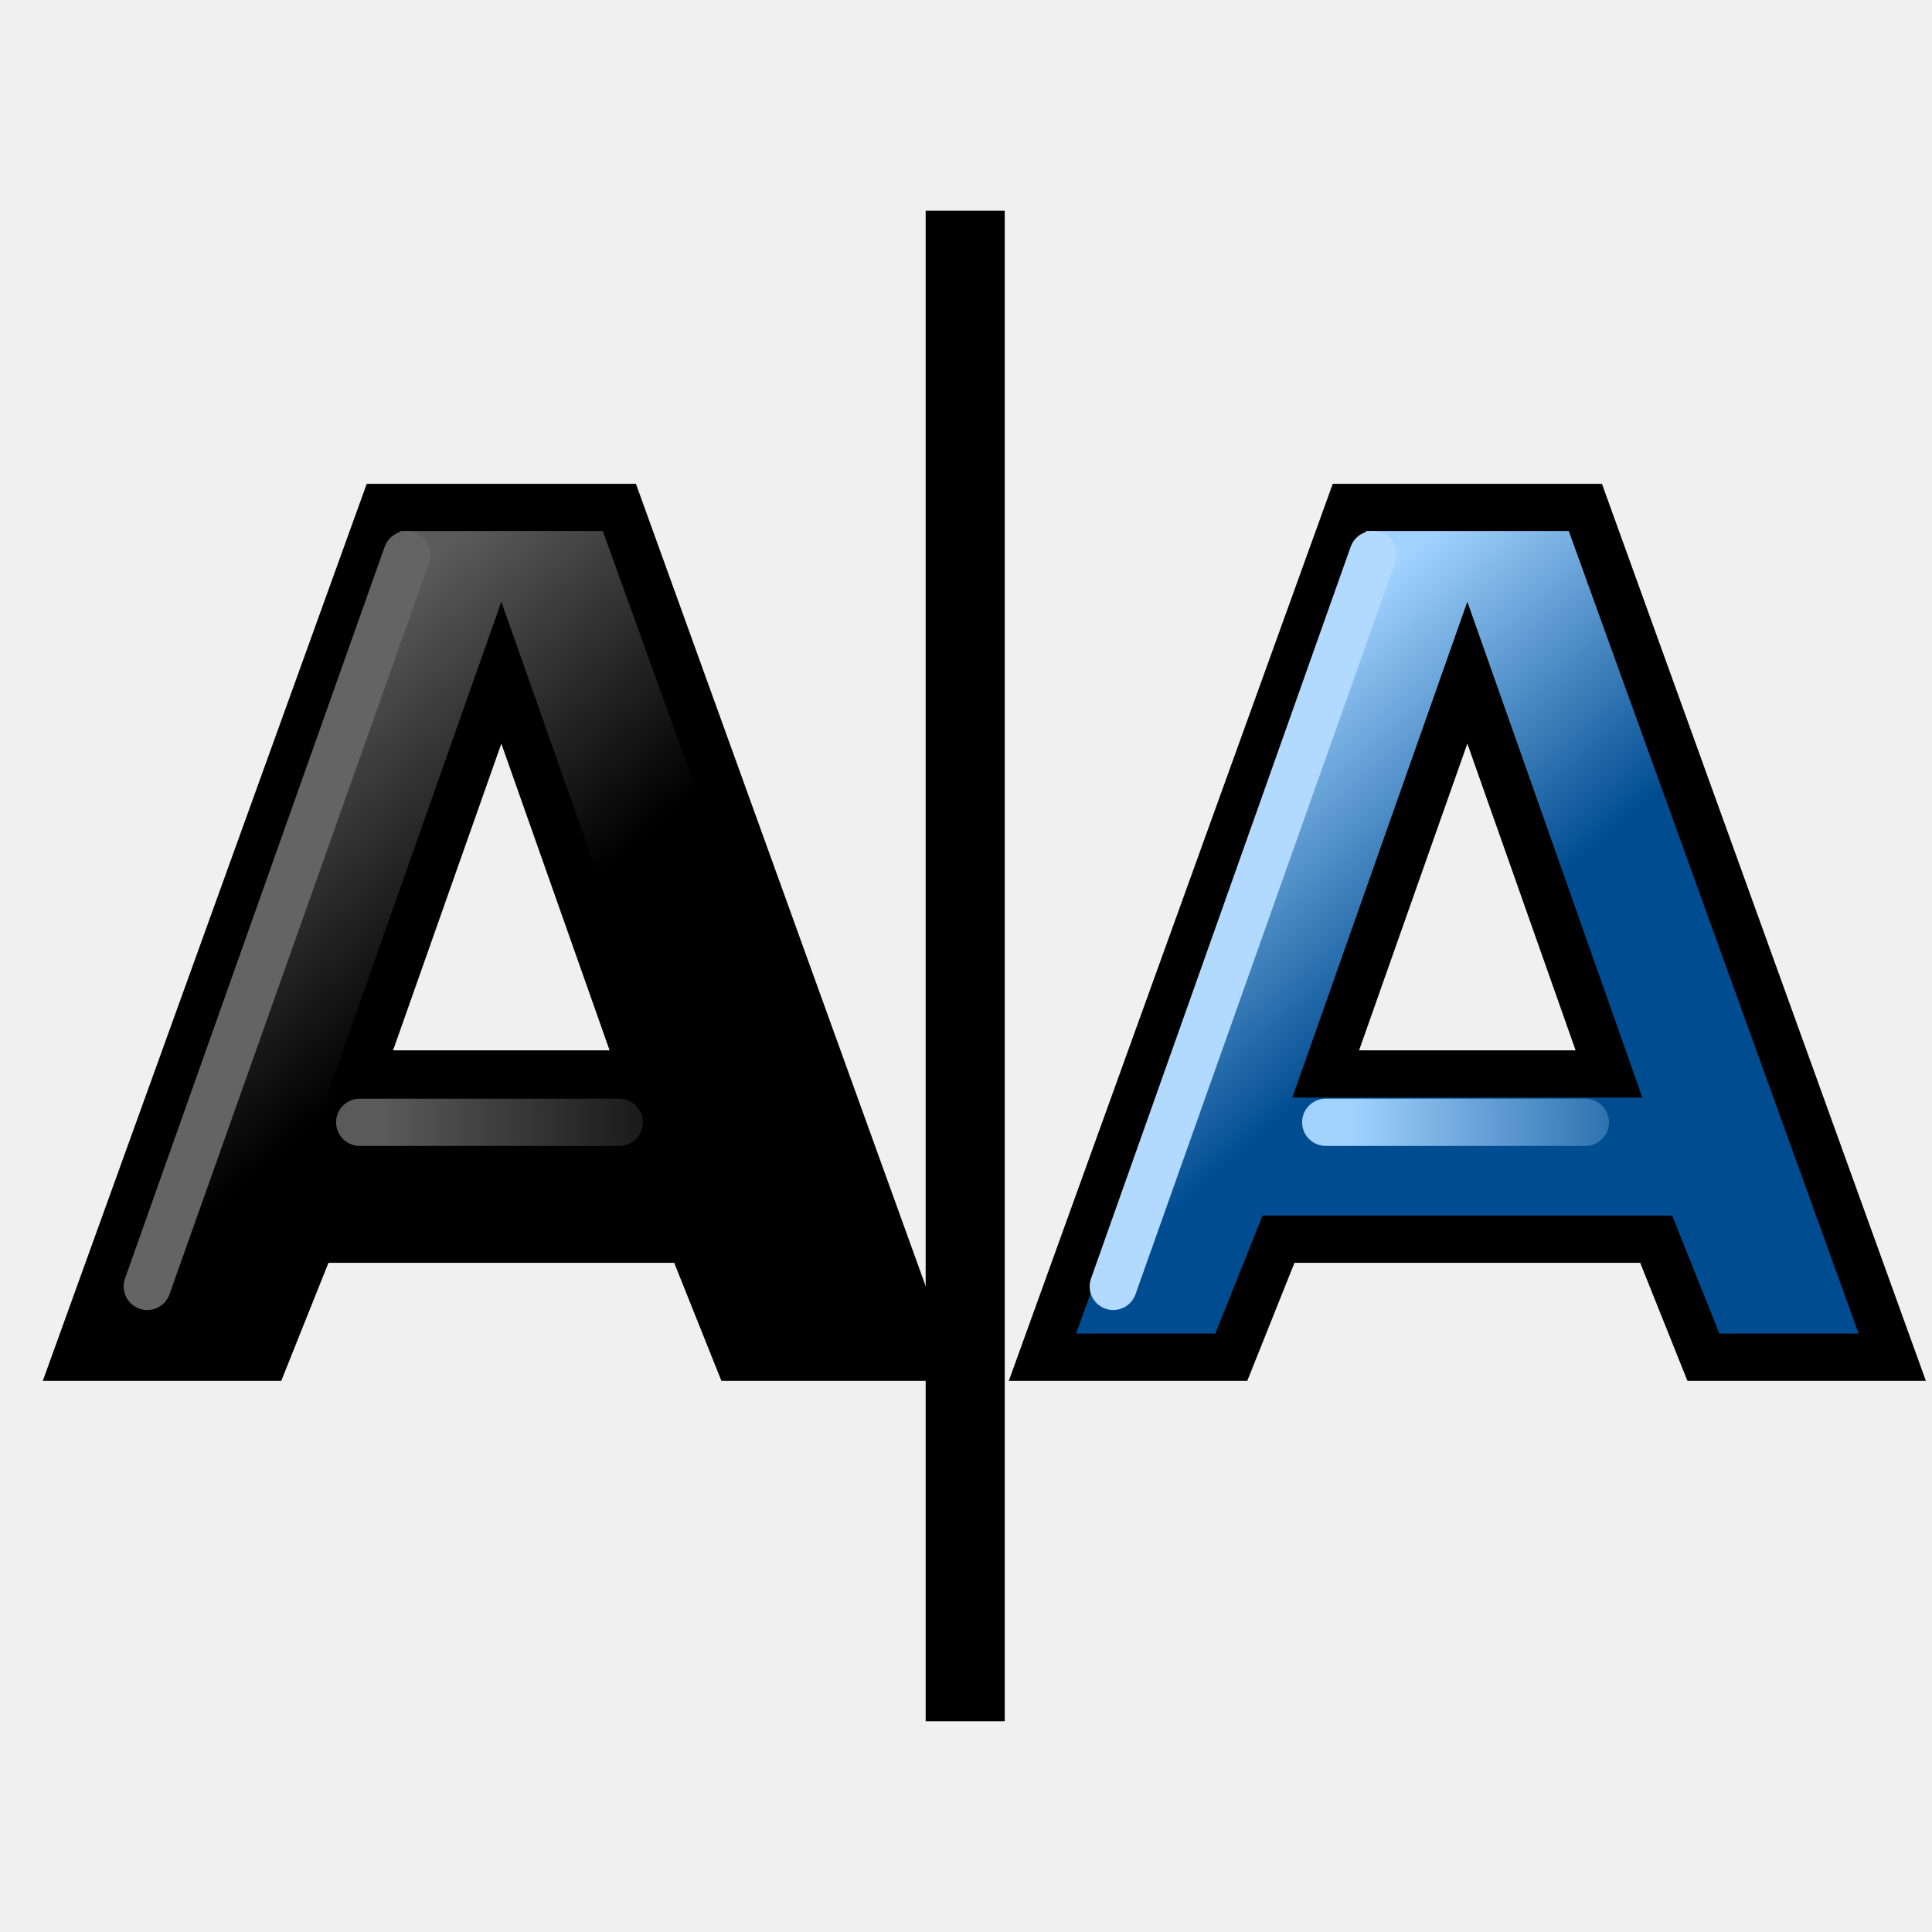
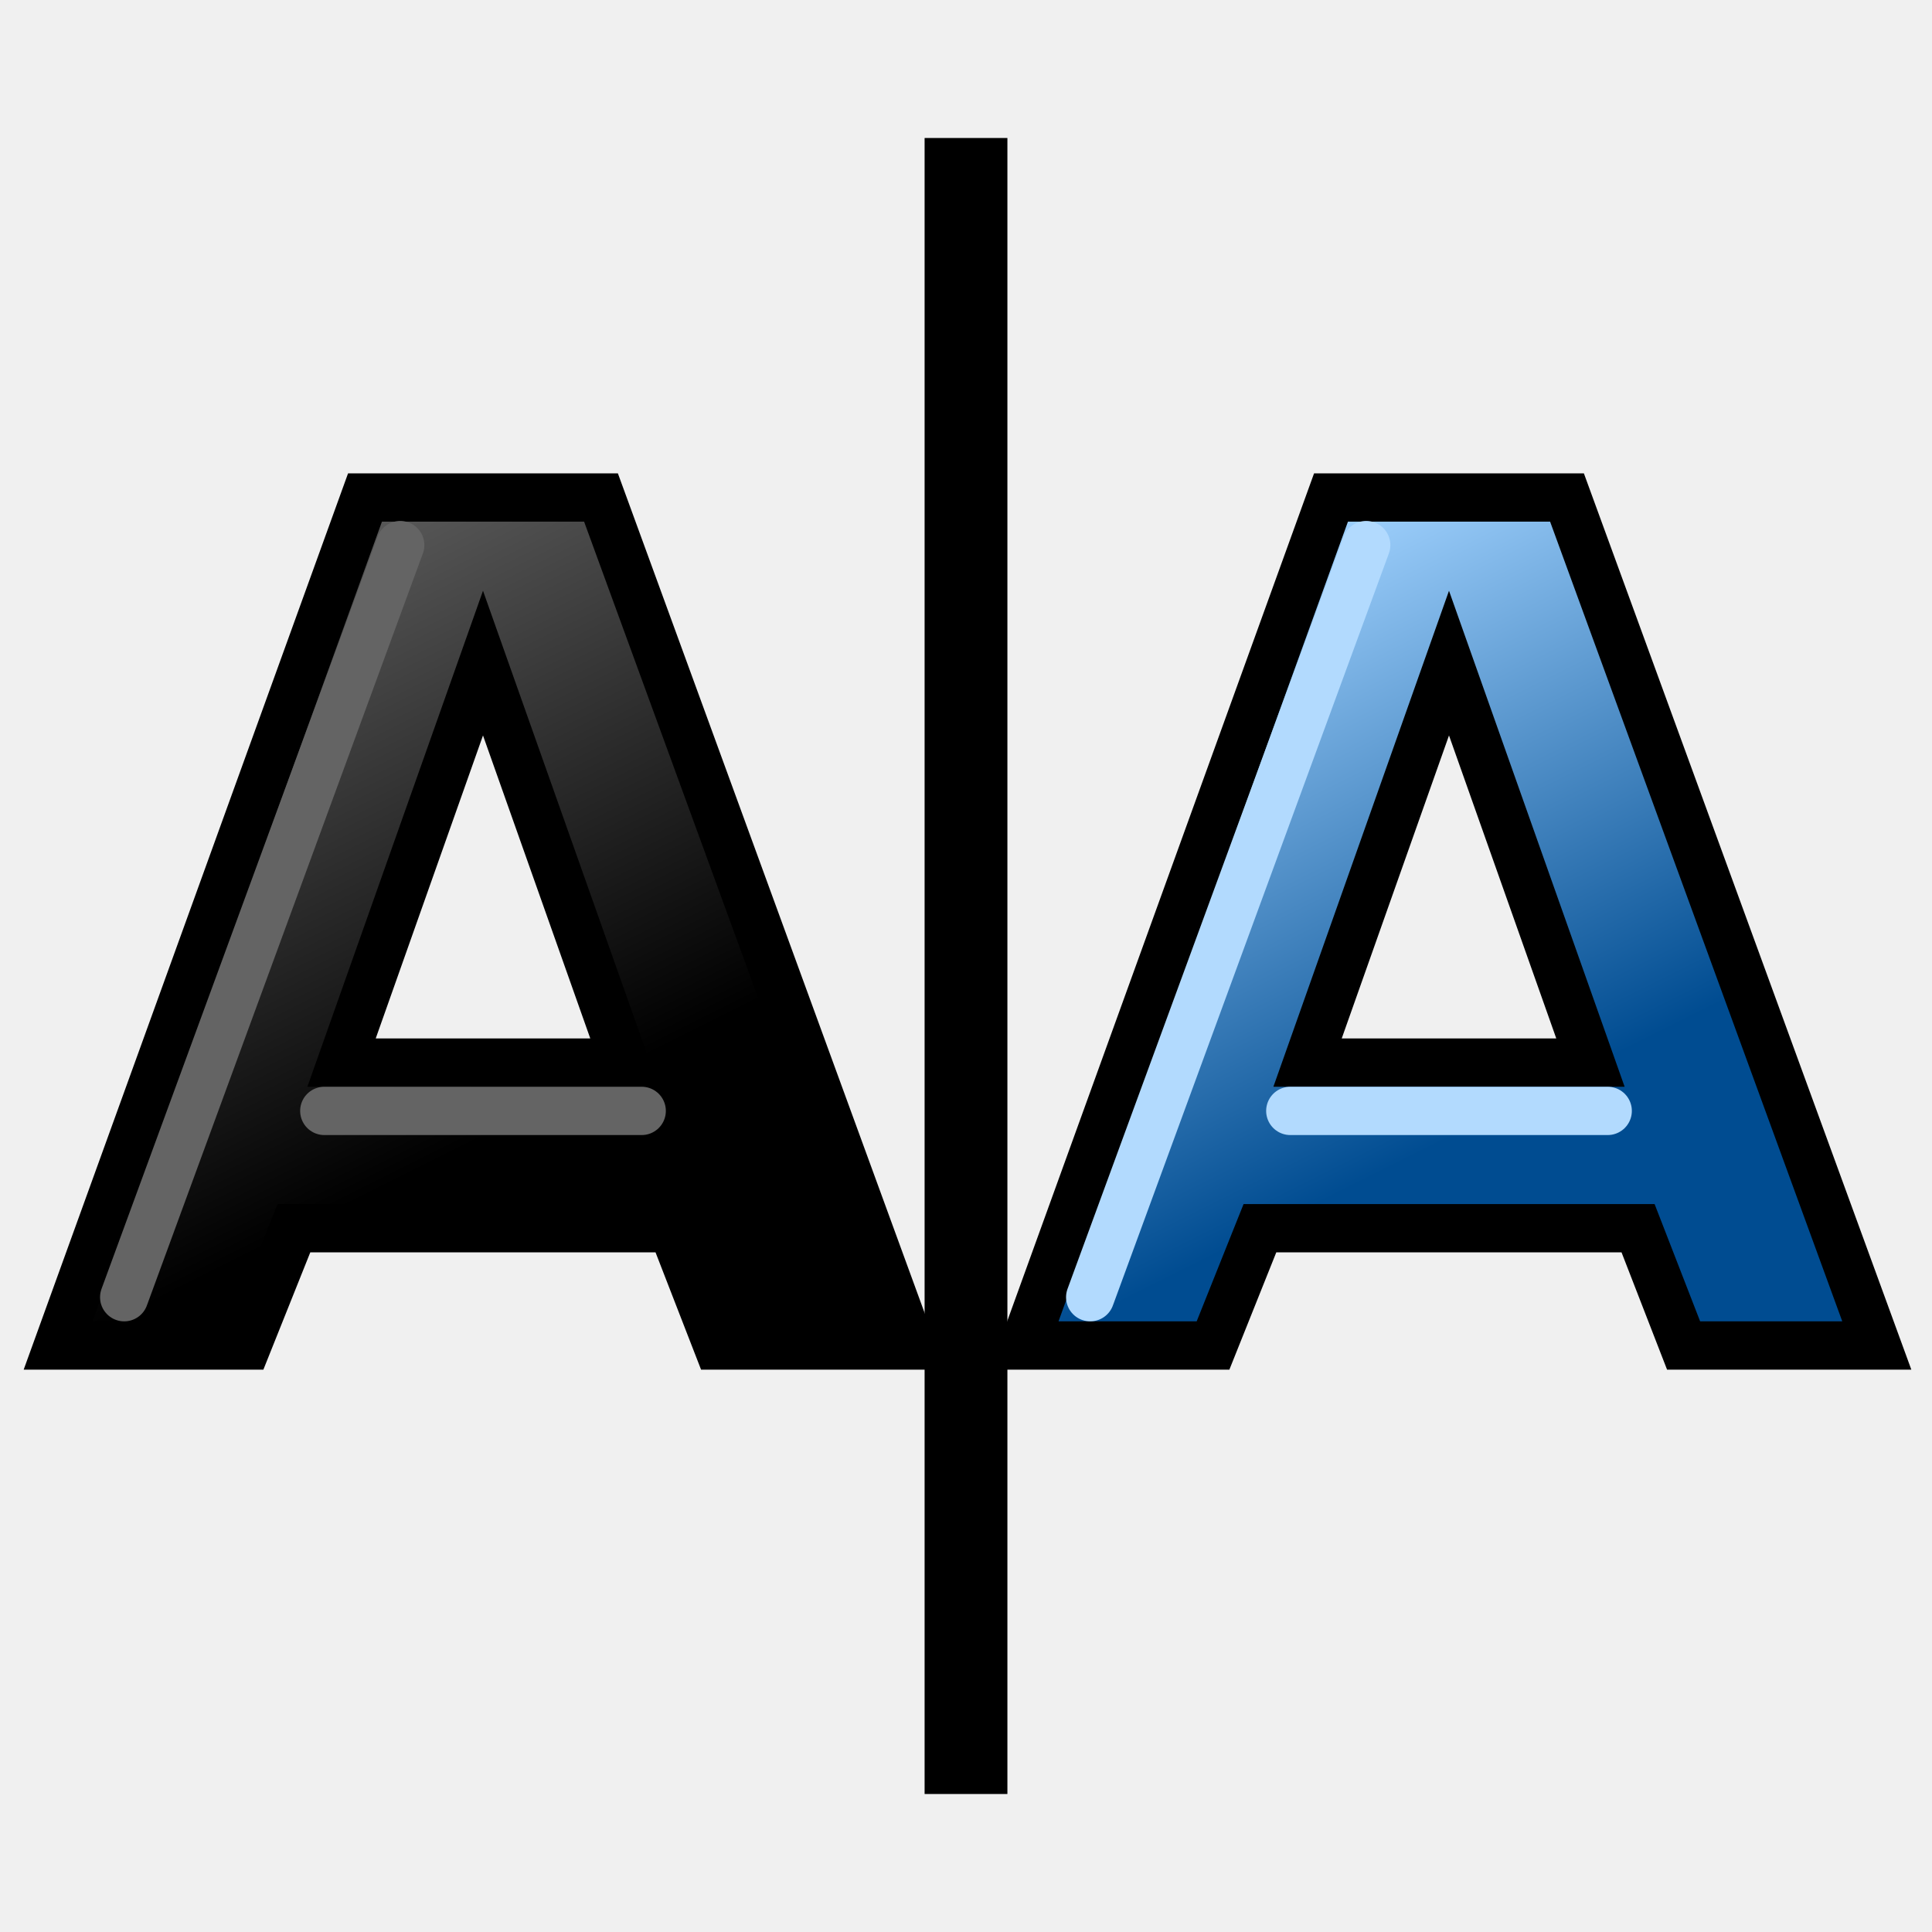
- <svg xmlns="http://www.w3.org/2000/svg" xmlns:xlink="http://www.w3.org/1999/xlink" id="svg1" width="28" height="28">
+ <svg xmlns="http://www.w3.org/2000/svg" xmlns:xlink="http://www.w3.org/1999/xlink" width="28" height="28">
  <defs id="defs3">
-     <linearGradient id="linearGradient5704">
-       <stop id="stop5706" offset="0" style="stop-color:#5a5a5a;stop-opacity:1" />
-       <stop id="stop5708" offset="1" style="stop-color:#000000;stop-opacity:1" />
+     <linearGradient id="vectorGradientBlack">
+       <stop offset="0" style="stop-color:#5a5a5a" />
+       <stop offset="1" style="stop-color:black" />
    </linearGradient>
-     <linearGradient gradientTransform="translate(-1.5,7.5244)" gradientUnits="userSpaceOnUse" id="linearGradient5859" x1="34.519" x2="42.183" xlink:href="#linearGradient5704" y1="137.517" y2="137.474" />
-     <linearGradient gradientUnits="userSpaceOnUse" id="linearGradient12388" x1="31.372" x2="36.187" xlink:href="#linearGradient4698" y1="132.946" y2="138.5" />
-     <linearGradient gradientTransform="translate(-1.5,7.5244)" gradientUnits="userSpaceOnUse" id="linearGradient12392" x1="34.519" x2="42.183" xlink:href="#linearGradient4698" y1="137.517" y2="137.474" />
-     <radialGradient cx="35.25" cy="142.524" fx="35.25" fy="142.524" gradientTransform="matrix(1,0,0,0.153846,0,120.5976)" gradientUnits="userSpaceOnUse" id="radialGradient12390" r="3.25" xlink:href="#linearGradient4698" />
-     <linearGradient gradientUnits="userSpaceOnUse" id="linearGradient5857" x1="31.372" x2="36.187" xlink:href="#linearGradient5704" y1="132.946" y2="138.5" />
-     <linearGradient id="linearGradient4698">
-       <stop id="stop4700-5" offset="0" style="stop-color:#a2d3ff;stop-opacity:1" />
-       <stop id="stop4702-2" offset="1" style="stop-color:#004c91;stop-opacity:1" />
+     <linearGradient gradientUnits="userSpaceOnUse" id="linearGradientBlack" x1="4" x2="8" xlink:href="#vectorGradientBlack" y1="8" y2="16" />
+     <linearGradient id="vectorGradientBlue">
+       <stop offset="0" style="stop-color:#a2d3ff" />
+       <stop offset="1" style="stop-color:#004c91" />
    </linearGradient>
+     <linearGradient gradientUnits="userSpaceOnUse" id="linearGradientBlue" x1="4" x2="8" xlink:href="#vectorGradientBlue" y1="8" y2="16" />
  </defs>
-   <g id="text_horz_kern" transform="translate(-1268.472,-85.4363)">
-     <g id="g7628" transform="translate(0.437484)">
-       <path d="M 1283.273,89.563 1283.273,110.309" id="path2219" style="color:#000000;fill:none;stroke:#000000;stroke-width:1.146;stroke-linecap:square" transform="translate(-1.25,-0.5)" />
-       <g id="use11389" transform="matrix(0.942859,0,0,0.942859,32.60846,37.50304)">
-         <g id="use11377" transform="matrix(0.7256886,0,0,0.7256886,1292.242,-35.33869)">
-           <path d="M 33,129.5 38,129.5 44.5,147.5 40.5,147.5 39.5,145 31.5,145 30.5,147.5 26.5,147.5 33,129.5 Z M 38.5,141.5 35.5,133 32.5,141.5 38.5,141.5 Z" id="text2410" style="fill:url(#linearGradient5857);stroke:#000000" />
-           <path d="M 33.5,130.5 28,146" id="path5817" style="fill:#ffffff;fill-opacity:0.75;fill-rule:evenodd;stroke:#646464;stroke-width:1px;stroke-linecap:round" />
-           <path d="M 38,142.524 32.5,142.524" id="path5828" style="fill:#ffffff;fill-opacity:0.75;fill-rule:evenodd;stroke:url(#linearGradient5859);stroke-width:1px;stroke-linecap:round" />
-         </g>
-         <g id="use11379" transform="matrix(0.7256769,0,0,0.7256769,1307.091,-35.33727)">
-           <path d="M 33,129.5 38,129.5 44.5,147.5 40.5,147.5 39.5,145 31.5,145 30.5,147.5 26.5,147.5 33,129.5 Z M 38.5,141.5 35.5,133 32.5,141.5 38.5,141.5 Z" id="path3815" style="fill:url(#linearGradient12388);stroke:#000000" />
-           <path d="M 33.5,130.5 28,146" id="path3817" style="fill:#ffffff;fill-opacity:0.75;fill-rule:evenodd;stroke:#b2dafe;stroke-width:1px;stroke-linecap:round" />
-           <path d="M 38,142.524 32.5,142.524" id="path3819" style="fill:url(#radialGradient12390);fill-opacity:0.75;fill-rule:evenodd;stroke:url(#linearGradient12392);stroke-width:1px;stroke-linecap:round" />
-         </g>
-       </g>
+   <g id="text_horz_kern">
+     <g style="stroke-width:0.7px">
+       <path d="m 5.29,7.21 h 3.42 l 4.49,12.29 h -2.8 l -0.66,-1.7 h -5.48 l -0.68,1.7 h -2.738 z m 3.76,8.19 -2.05,-5.79 -2.05,5.79 z" style="fill:url(#linearGradientBlack);stroke:black" />
+       <path d="m 5.8,7.9 -4,10.9" style="fill:none;stroke:#646464;stroke-linecap:round" />
+       <path d="m 9.3,16.1 -4.6,0" style="fill:none;stroke:#646464;stroke-linecap:round" />
    </g>
-     <g id="g7662-8" transform="matrix(0.935775,0,0,0.933333,42.8409,7.095812)">
-       <g id="g6738-8" transform="translate(0.232684,0.559354)" />
-       <rect height="30" id="rect6736-4" style="fill:none" width="29.922" x="1309.75" y="83.936" />
+     <g style="stroke-width:0.7px" transform="translate(14,0)">
+       <path d="m 5.29,7.21 h 3.42 l 4.49,12.29 h -2.8 l -0.66,-1.7 h -5.48 l -0.68,1.7 h -2.738 z m 3.76,8.19 -2.05,-5.79 -2.05,5.79 z" style="fill:url(#linearGradientBlue);stroke:black" />
+       <path d="m 5.8,7.9 -4,10.9" style="fill:none;stroke:#b2dafe;stroke-linecap:round" />
+       <path d="m 9.3,16.1 -4.6,0" style="fill:none;stroke:#b2dafe;stroke-linecap:round" />
+     </g>
+     <g style="fill:none;stroke:black;stroke-width:1.2px">
+       <path d="m 14,2  0,24" />
    </g>
  </g>
</svg>
